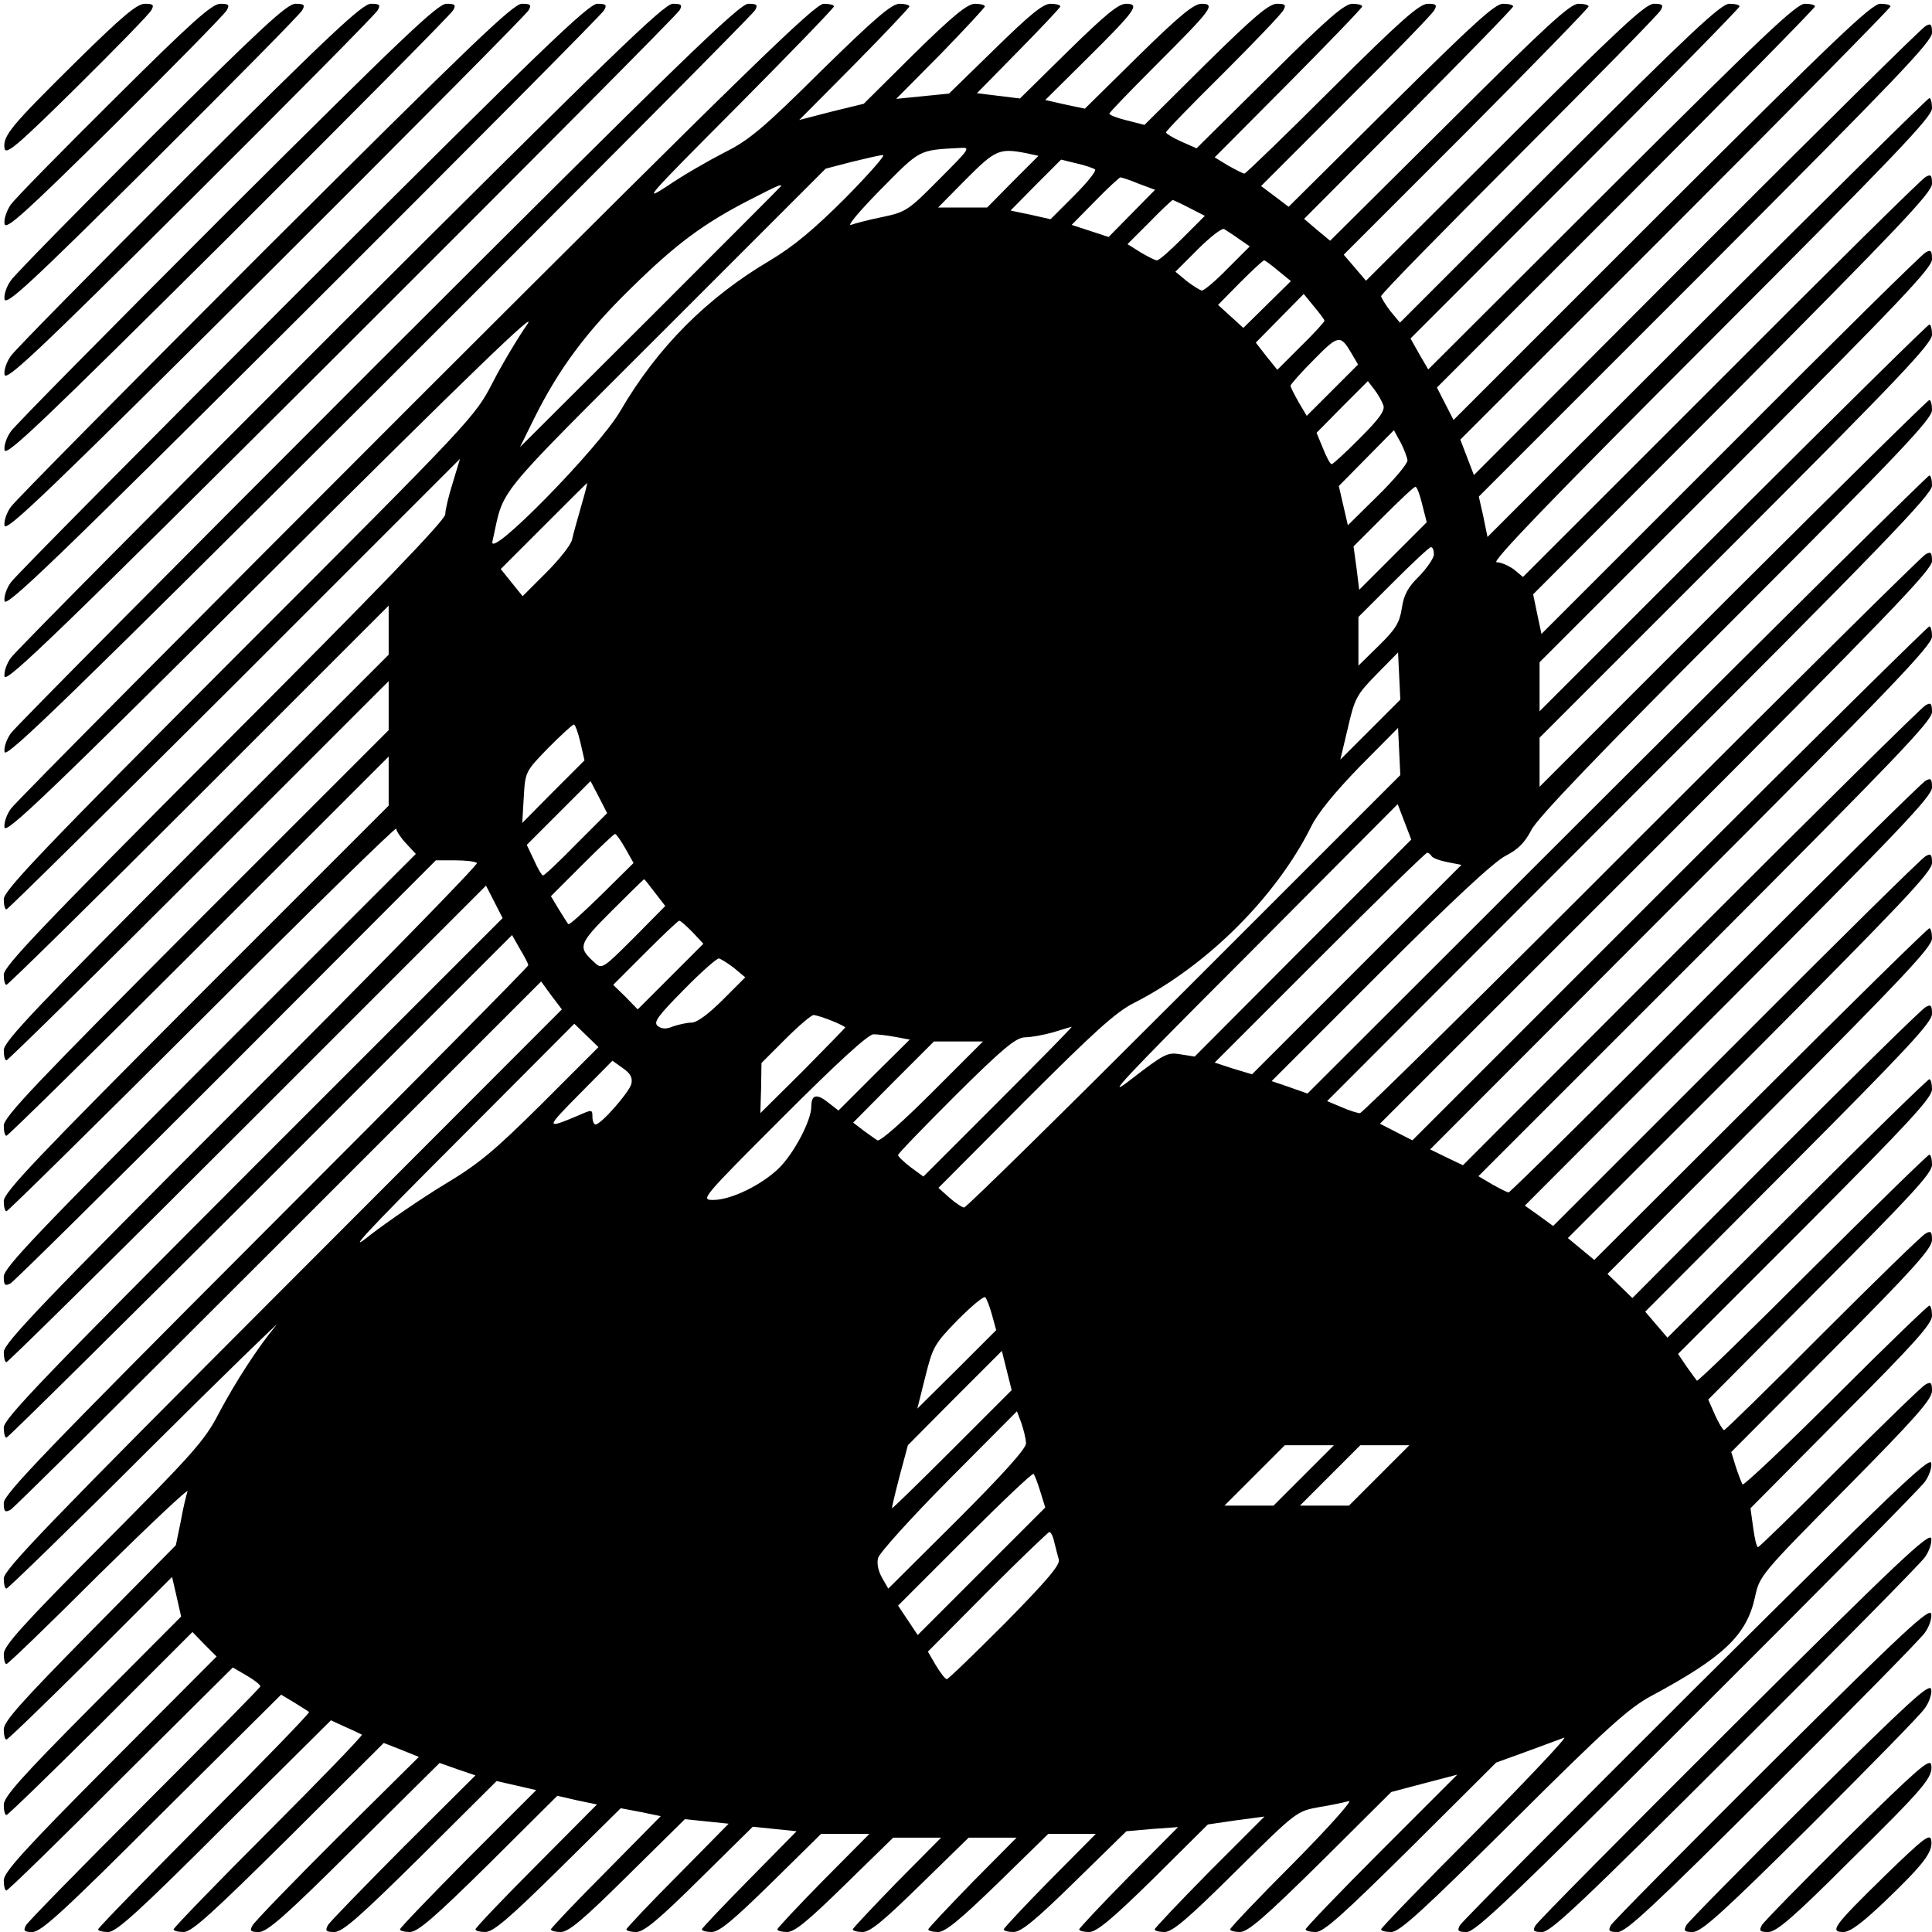
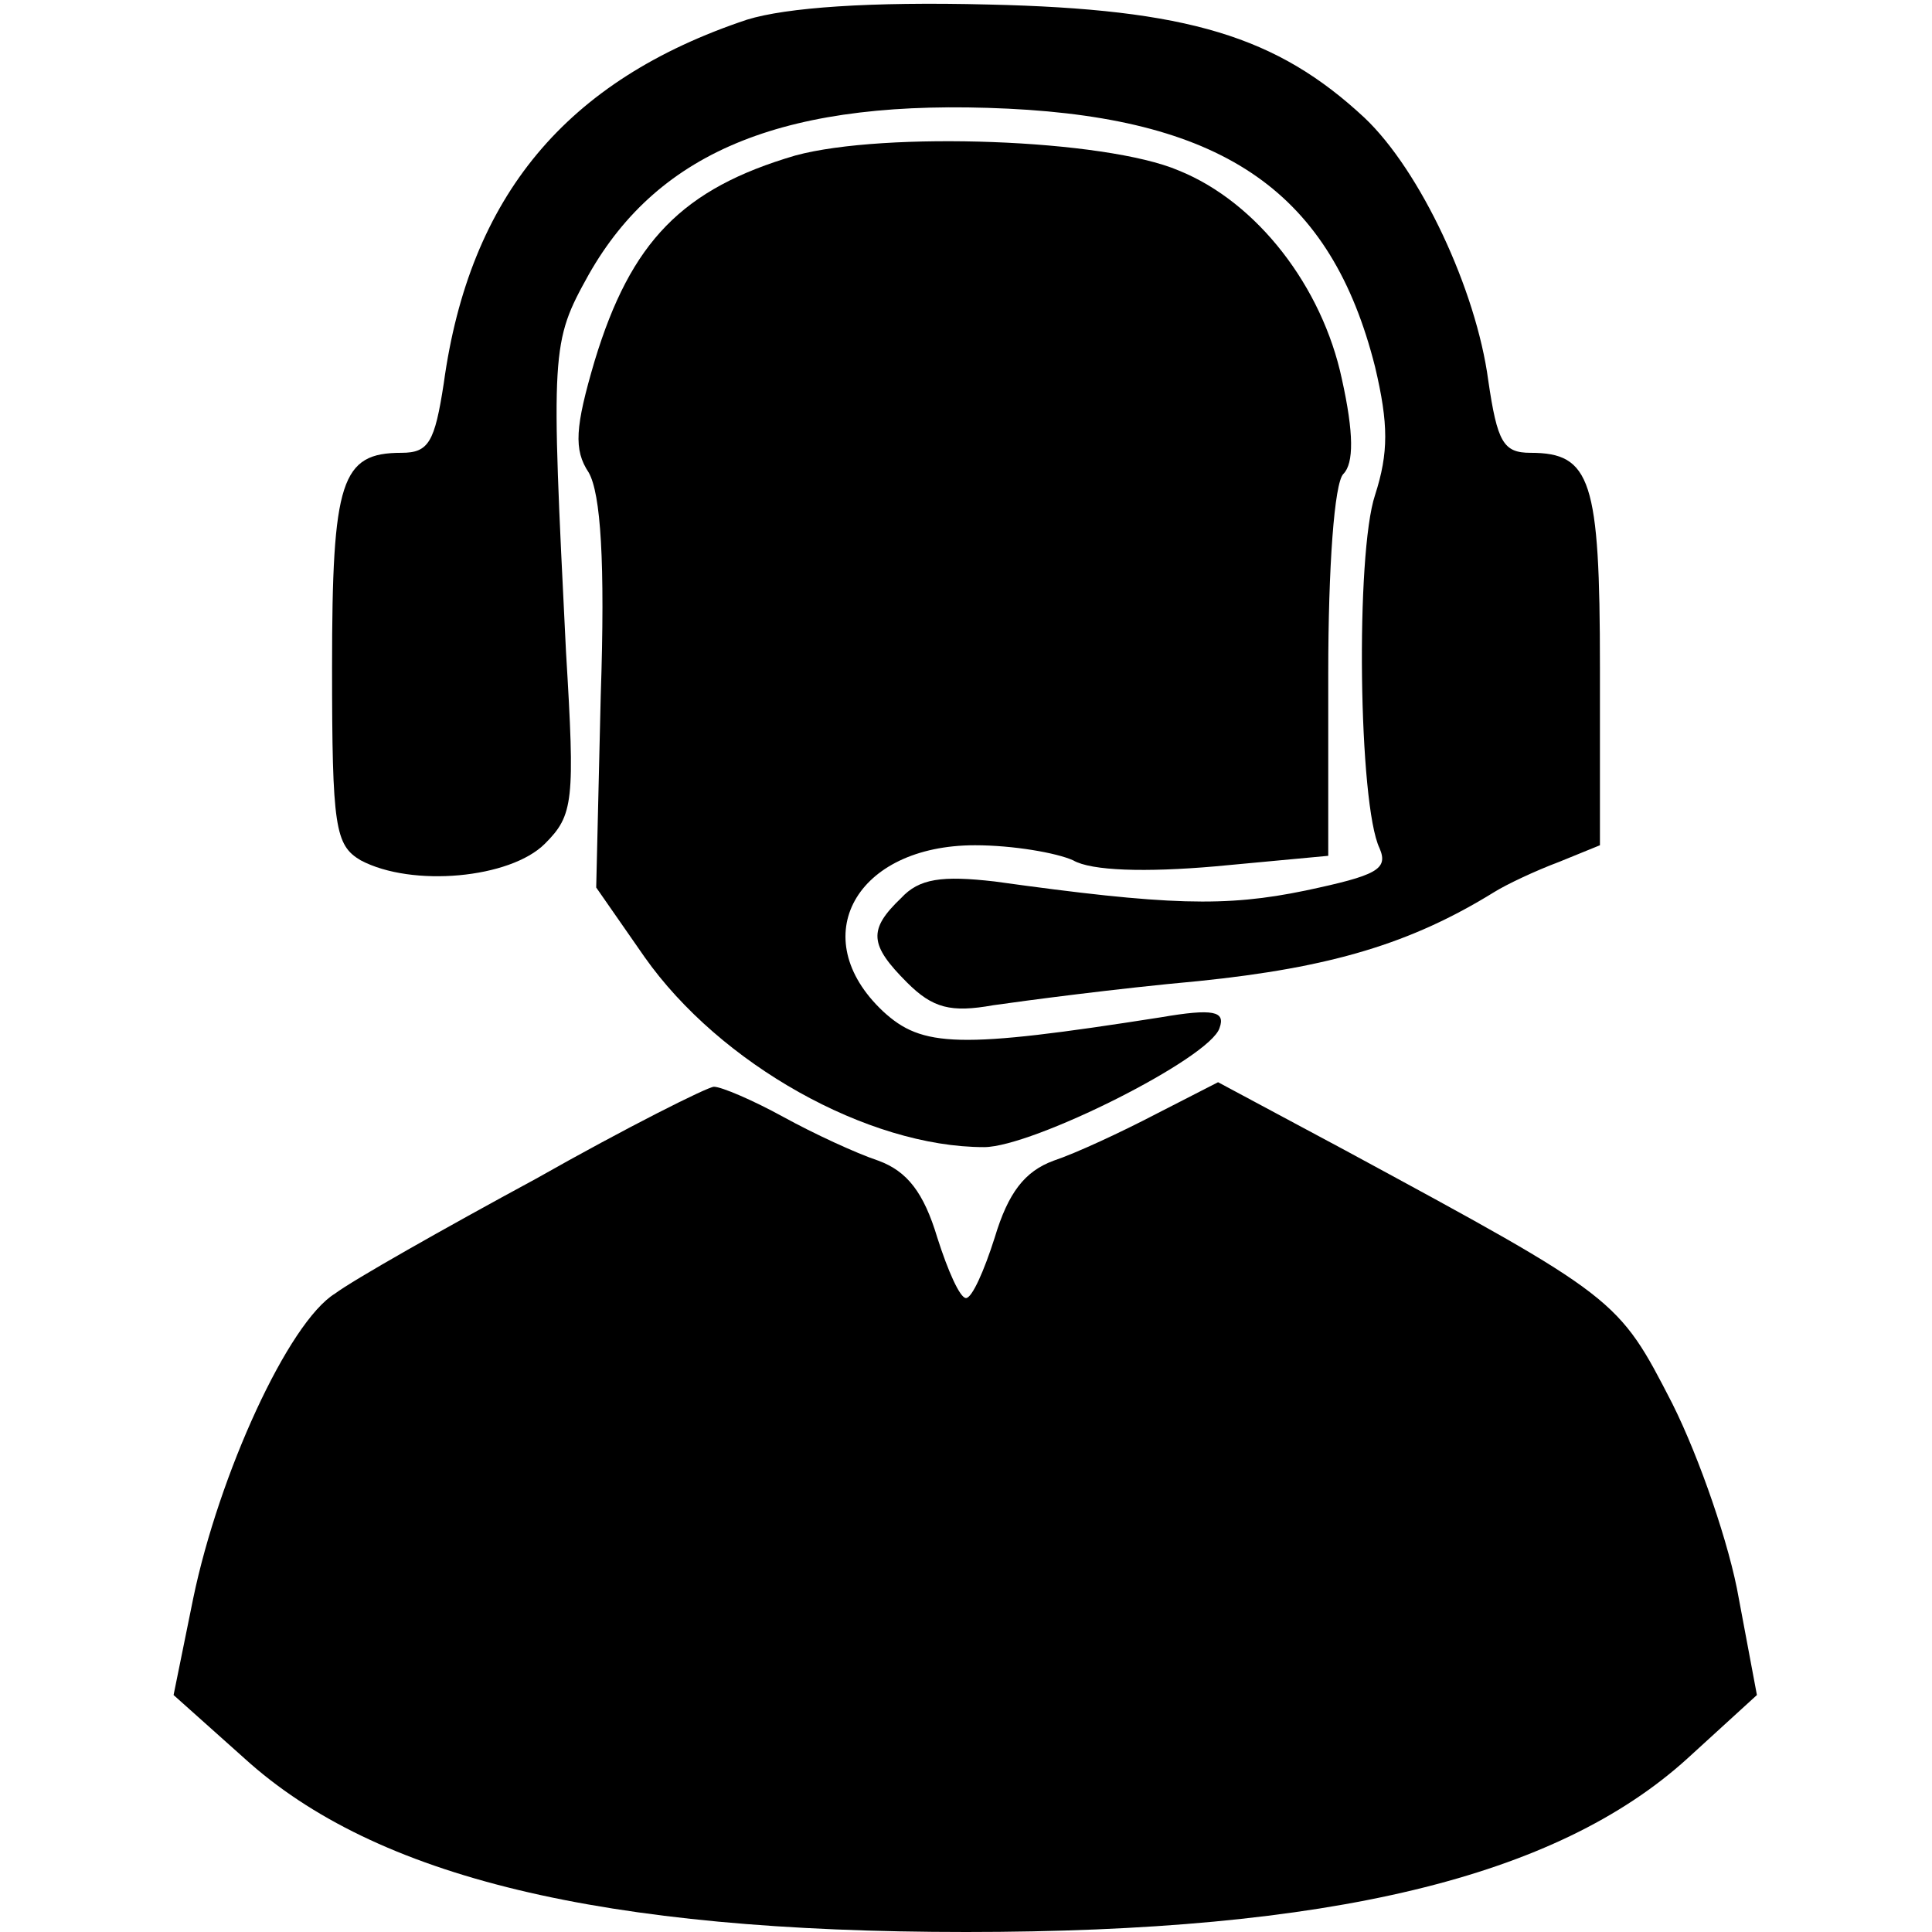
- <svg xmlns="http://www.w3.org/2000/svg" version="1.0" width="512pt" height="512pt" viewBox="0 0 512 512" preserveAspectRatio="xMidYMid meet">
-   <g transform="translate(0,512) scale(0.1,-0.1)" fill="#000000" stroke="none">
-     <path d="M203 4958 c-174 -172 -196 -198 -191 -231 3 -19 32 5 192 163 103 102 192 193 197 203 8 14 5 17 -17 17 -21 0 -60 -33 -181 -152z" />
-     <path d="M303 4858 c-140 -139 -264 -265 -275 -281 -10 -15 -18 -37 -16 -50 3 -18 49 23 292 263 158 157 292 293 297 303 8 14 5 17 -17 17 -22 0 -75 -47 -281 -252z" />
-     <path d="M402 4758 c-194 -194 -362 -365 -373 -381 -11 -15 -19 -37 -17 -50 4 -18 67 40 392 363 213 212 392 393 397 403 8 14 5 17 -18 17 -22 0 -89 -62 -381 -352z" />
-     <path d="M502 4658 c-249 -249 -462 -465 -473 -481 -11 -15 -19 -37 -17 -50 4 -18 84 57 492 463 268 267 492 493 497 503 8 14 5 17 -18 17 -22 0 -104 -76 -481 -452z" />
-     <path d="M602 4558 c-304 -304 -562 -565 -573 -581 -11 -15 -19 -37 -17 -50 4 -18 101 75 592 563 323 322 592 593 597 603 8 14 5 17 -18 17 -23 0 -118 -91 -581 -552z" />
-     <path d="M702 4458 c-359 -359 -662 -665 -673 -681 -11 -15 -19 -37 -17 -50 4 -18 118 92 692 663 378 377 692 693 697 703 8 14 5 17 -18 17 -23 0 -133 -106 -681 -652z" />
-     <path d="M802 4358 c-414 -414 -762 -765 -773 -781 -11 -15 -19 -37 -17 -50 4 -18 136 109 792 763 433 432 792 793 797 803 8 14 5 17 -18 17 -23 0 -148 -120 -781 -752z" />
-     <path d="M902 4258 c-469 -469 -862 -865 -873 -881 -11 -15 -19 -37 -17 -50 4 -18 153 126 892 863 488 487 892 893 897 903 8 14 5 17 -18 17 -23 0 -162 -135 -881 -852z" />
-     <path d="M1002 4158 c-524 -524 -962 -965 -973 -981 -11 -15 -19 -37 -17 -50 4 -18 170 144 992 963 543 542 992 993 997 1003 8 14 5 17 -18 17 -23 0 -177 -149 -981 -952z" />
-     <path d="M1102 4058 c-579 -579 -1062 -1065 -1073 -1081 -11 -15 -19 -37 -17 -50 4 -18 123 96 717 688 522 520 701 692 668 645 -25 -36 -67 -106 -92 -155 -46 -89 -53 -97 -671 -715 -519 -520 -624 -630 -624 -653 0 -15 3 -27 7 -27 4 0 276 269 605 597 l597 597 -19 -63 c-11 -35 -20 -72 -20 -84 0 -15 -179 -201 -585 -607 -485 -486 -585 -591 -585 -613 0 -15 3 -27 7 -27 4 0 234 226 510 502 l503 503 0 -65 0 -65 -510 -510 c-422 -423 -510 -515 -510 -538 0 -15 3 -27 7 -27 4 0 234 226 510 502 l503 503 0 -65 0 -65 -510 -510 c-422 -423 -510 -515 -510 -538 0 -15 3 -27 7 -27 4 0 234 226 510 502 l503 503 0 -65 0 -65 -510 -510 c-422 -423 -510 -515 -510 -538 0 -15 3 -27 7 -27 4 0 238 231 520 512 282 282 513 508 513 502 0 -6 12 -24 26 -39 l26 -28 -546 -546 c-456 -457 -546 -551 -546 -574 0 -23 3 -26 18 -18 9 5 267 260 572 565 l555 556 51 0 c28 0 54 -3 58 -7 4 -4 -277 -291 -624 -638 -524 -524 -630 -635 -630 -658 0 -15 3 -27 7 -27 4 0 292 284 639 631 l632 632 22 -43 22 -43 -661 -661 c-550 -551 -661 -666 -661 -689 0 -15 3 -27 7 -27 4 0 307 300 674 666 l666 666 21 -37 c12 -20 22 -39 22 -43 0 -4 -313 -320 -695 -702 -583 -584 -695 -700 -695 -723 0 -23 3 -26 18 -18 9 5 329 323 711 705 l695 695 27 -37 28 -37 -739 -740 c-617 -618 -740 -745 -740 -768 0 -15 3 -27 7 -27 4 0 174 165 377 368 203 202 356 350 338 330 -49 -59 -108 -150 -153 -235 -36 -70 -69 -107 -305 -344 -213 -214 -264 -271 -264 -292 0 -15 3 -27 7 -27 4 0 115 107 246 238 132 130 237 229 234 220 -3 -9 -12 -45 -18 -80 l-13 -63 -228 -231 c-182 -185 -228 -236 -228 -257 0 -15 3 -27 7 -27 4 0 104 97 223 215 l216 216 12 -52 12 -53 -235 -236 c-189 -190 -235 -242 -235 -263 0 -15 3 -27 7 -27 4 0 116 109 250 242 l243 243 32 -33 32 -32 -282 -283 c-229 -230 -282 -289 -282 -310 0 -15 3 -27 7 -27 4 0 141 133 303 296 l297 295 36 -21 c21 -12 37 -25 37 -29 0 -3 -138 -143 -306 -311 -168 -168 -310 -313 -315 -322 -8 -15 -5 -18 17 -18 23 0 84 56 343 315 l316 314 35 -21 c19 -12 37 -23 39 -25 3 -2 -122 -131 -277 -286 -155 -156 -282 -286 -282 -290 0 -4 12 -7 27 -7 21 0 80 53 308 281 l282 280 39 -18 c21 -9 41 -19 43 -20 3 -2 -108 -117 -247 -256 -139 -139 -252 -256 -252 -260 0 -4 12 -7 27 -7 21 0 75 49 278 250 l252 251 46 -18 47 -19 -216 -214 c-118 -118 -220 -223 -225 -233 -8 -14 -5 -17 17 -17 22 0 71 43 253 224 l226 224 48 -17 47 -16 -191 -190 c-104 -105 -195 -198 -200 -207 -8 -15 -5 -18 17 -18 22 0 67 40 229 200 l201 200 53 -12 52 -12 -181 -181 c-99 -100 -180 -184 -180 -188 0 -4 12 -7 26 -7 21 0 65 38 209 180 l182 181 52 -12 53 -11 -161 -162 c-89 -89 -161 -165 -161 -169 0 -4 12 -7 26 -7 21 0 63 36 193 164 l166 164 53 -10 53 -11 -145 -147 c-80 -80 -146 -150 -146 -153 0 -4 12 -7 26 -7 21 0 60 33 178 150 l151 149 58 -6 58 -6 -135 -137 c-75 -75 -136 -140 -136 -143 0 -4 12 -7 26 -7 20 0 59 32 168 140 l141 139 58 -6 58 -6 -125 -127 c-69 -70 -126 -130 -126 -133 0 -4 12 -7 26 -7 20 0 57 31 158 130 l132 130 64 0 64 0 -122 -123 c-67 -68 -122 -127 -122 -130 0 -4 12 -7 26 -7 20 0 56 30 153 125 l128 125 63 0 64 0 -117 -118 c-64 -66 -117 -122 -117 -125 0 -4 12 -7 26 -7 20 0 56 30 153 125 l128 125 63 0 64 0 -117 -118 c-64 -66 -117 -122 -117 -125 0 -4 12 -7 26 -7 19 0 58 32 159 130 l133 130 63 0 63 0 -122 -123 c-67 -68 -122 -127 -122 -130 0 -4 12 -7 26 -7 20 0 58 31 163 134 l136 133 68 6 69 5 -131 -132 c-72 -73 -131 -136 -131 -139 0 -4 12 -7 26 -7 20 0 59 32 171 142 l144 143 75 11 75 10 -146 -146 c-80 -81 -145 -150 -145 -153 0 -4 12 -7 26 -7 21 0 62 35 188 160 162 160 162 160 222 171 32 5 68 13 79 16 11 3 -55 -71 -147 -164 -93 -93 -168 -172 -168 -176 0 -4 12 -7 26 -7 21 0 66 39 214 185 l187 186 87 23 88 23 -201 -201 c-111 -111 -201 -205 -201 -209 0 -4 12 -7 27 -7 21 0 71 45 252 224 l226 225 80 29 c44 16 89 33 100 37 11 4 -94 -107 -232 -247 -139 -139 -253 -257 -253 -261 0 -4 12 -7 27 -7 22 0 82 55 322 293 248 247 307 300 366 332 194 104 254 162 276 263 12 56 15 60 241 288 184 186 228 236 228 258 0 22 -3 25 -17 17 -10 -5 -112 -105 -228 -220 -115 -116 -213 -211 -216 -211 -4 0 -9 23 -13 52 l-7 51 240 242 c194 194 241 247 241 268 0 15 -3 27 -7 27 -4 0 -116 -108 -249 -241 -133 -133 -244 -237 -246 -233 -3 5 -11 26 -18 47 l-12 39 266 267 c217 218 266 273 266 295 0 22 -3 25 -17 17 -10 -5 -133 -125 -273 -265 -140 -141 -258 -256 -261 -256 -3 0 -14 18 -24 40 l-18 41 296 298 c241 242 297 302 297 324 0 15 -3 27 -7 27 -4 0 -143 -136 -310 -302 -166 -166 -304 -300 -306 -297 -2 2 -14 19 -27 37 l-23 34 337 337 c274 275 336 342 336 364 0 15 -3 27 -7 27 -4 0 -162 -154 -351 -343 l-343 -342 -30 35 -29 34 380 381 c314 315 380 386 380 408 0 23 -3 26 -17 18 -10 -5 -189 -181 -398 -390 l-379 -381 -33 32 -33 32 430 431 c354 355 430 436 430 458 0 15 -3 27 -7 27 -4 0 -206 -198 -448 -440 l-440 -439 -35 29 -35 29 483 483 c401 403 482 488 482 511 0 23 -3 26 -17 18 -10 -5 -236 -228 -502 -495 l-485 -485 -37 27 -38 27 539 540 c451 452 540 545 540 568 0 23 -3 26 -17 18 -10 -5 -261 -253 -558 -550 -297 -298 -543 -541 -547 -541 -4 0 -23 10 -43 21 l-37 22 601 601 c503 504 601 606 601 629 0 23 -3 26 -17 18 -10 -5 -290 -282 -622 -614 l-604 -605 -44 21 -43 21 665 666 c554 554 665 670 665 693 0 15 -3 27 -7 27 -4 0 -314 -306 -689 -681 l-681 -681 -43 22 -43 22 732 732 c614 615 731 736 731 759 0 23 -3 26 -17 18 -10 -5 -349 -341 -753 -745 -404 -405 -740 -736 -746 -736 -6 0 -29 7 -49 16 l-38 16 801 802 c670 669 802 806 802 829 0 15 -3 27 -7 27 -4 0 -377 -369 -828 -819 l-820 -819 -48 17 -47 16 287 287 c192 192 303 295 333 310 33 17 51 35 68 68 15 31 181 204 542 565 431 431 520 525 520 548 0 15 -3 27 -7 27 -4 0 -238 -231 -520 -512 l-513 -513 0 65 0 65 520 520 c431 431 520 525 520 548 0 15 -3 27 -7 27 -4 0 -238 -231 -520 -512 l-513 -513 0 65 0 65 520 520 c434 435 520 525 520 548 0 23 -3 26 -17 18 -10 -5 -243 -235 -518 -511 l-500 -500 -11 52 -11 53 529 530 c440 443 528 535 528 558 0 23 -3 26 -17 18 -10 -5 -254 -246 -542 -535 l-525 -525 -24 20 c-14 10 -34 19 -46 19 -15 0 150 171 567 588 487 488 587 592 587 615 0 15 -3 27 -7 27 -4 0 -269 -262 -589 -581 l-582 -582 -11 54 -12 53 601 601 c502 503 600 605 600 628 0 23 -3 26 -17 18 -10 -5 -283 -275 -608 -600 l-589 -590 -18 47 -18 47 570 570 c314 314 570 574 570 578 0 4 -12 7 -27 7 -23 0 -121 -94 -579 -551 l-552 -552 -22 43 -22 43 501 501 c276 276 501 505 501 509 0 4 -12 7 -27 7 -22 0 -111 -84 -513 -485 l-485 -484 -24 41 -23 41 436 436 c240 240 436 440 436 444 0 4 -12 7 -27 7 -22 0 -102 -75 -450 -422 l-423 -423 -25 30 c-13 17 -24 35 -25 40 0 6 165 174 366 375 201 201 370 373 375 383 8 14 5 17 -18 17 -22 0 -91 -64 -395 -367 l-368 -367 -29 34 -30 35 325 325 c178 179 324 329 324 333 0 4 -12 7 -27 7 -22 0 -85 -58 -342 -314 l-316 -314 -35 29 -34 29 277 278 c152 153 277 281 277 285 0 4 -12 7 -27 7 -21 0 -78 -52 -297 -269 l-271 -269 -37 28 -36 27 224 224 c124 123 230 232 235 242 8 14 5 17 -17 17 -22 0 -71 -43 -254 -225 -124 -124 -229 -225 -232 -225 -4 0 -23 10 -43 21 l-36 22 195 196 c108 109 196 200 196 204 0 4 -12 7 -26 7 -21 0 -67 -40 -220 -192 l-193 -191 -41 18 c-22 10 -40 21 -40 24 0 4 68 74 151 156 83 83 155 158 160 168 8 14 5 17 -17 17 -21 0 -61 -34 -189 -160 l-162 -161 -47 12 c-25 6 -46 14 -46 18 0 3 57 62 126 131 145 145 157 160 118 160 -20 0 -58 -31 -168 -139 l-141 -139 -52 11 -53 12 111 110 c130 129 141 145 103 145 -20 0 -55 -29 -153 -125 l-128 -126 -57 7 -57 7 110 112 c61 62 111 115 111 118 0 4 -12 7 -26 7 -20 0 -55 -29 -147 -119 l-122 -119 -70 -7 -70 -7 118 119 c64 66 117 123 117 126 0 4 -12 7 -26 7 -20 0 -58 -31 -161 -132 l-134 -133 -86 -21 -85 -22 146 147 c80 81 146 151 146 154 0 4 -12 7 -26 7 -21 0 -65 -38 -208 -178 -155 -154 -192 -184 -256 -216 -41 -21 -109 -60 -150 -88 -70 -46 -57 -32 183 209 141 142 257 262 257 266 0 4 -12 7 -27 7 -23 0 -198 -170 -1081 -1052z m1387 587 c-81 -82 -88 -87 -150 -100 -35 -7 -73 -17 -84 -21 -11 -3 25 39 79 94 106 107 99 104 211 110 28 2 25 -2 -56 -83z m231 69 l32 -7 -68 -68 -68 -69 -65 0 -65 0 74 75 c78 78 88 83 160 69z m-479 -118 c-83 -83 -138 -129 -200 -166 -168 -99 -299 -231 -397 -399 -56 -97 -350 -397 -339 -346 33 147 -7 98 459 564 l424 424 69 18 c37 9 75 18 83 18 8 1 -37 -50 -99 -113z m661 75 c4 -4 -21 -35 -55 -69 l-63 -63 -53 12 -53 11 67 68 67 67 41 -10 c23 -5 45 -13 49 -16z m116 -38 l43 -16 -61 -62 -62 -63 -49 16 -49 16 62 63 c34 35 65 63 67 63 3 0 25 -7 49 -17z m-948 -6 c0 -1 -156 -157 -346 -347 l-346 -345 37 75 c65 131 138 230 257 346 120 118 193 172 316 235 76 39 82 41 82 36z m1082 -58 l41 -21 -59 -59 c-32 -32 -62 -59 -68 -59 -5 0 -24 10 -43 21 l-35 22 58 58 c32 33 60 59 62 59 1 0 21 -9 44 -21z m131 -82 l29 -20 -58 -58 c-32 -33 -63 -59 -69 -59 -5 1 -23 12 -40 25 l-30 25 59 59 c33 33 64 57 70 54 6 -4 24 -15 39 -26z m105 -85 l33 -27 -63 -62 -63 -62 -34 31 -33 30 58 59 c32 32 61 59 64 59 3 0 20 -13 38 -28z m122 -132 c0 -3 -28 -34 -63 -68 l-62 -62 -29 36 -28 36 63 64 64 65 27 -33 c15 -18 28 -35 28 -38z m72 -87 l17 -29 -68 -68 -68 -68 -22 37 c-11 20 -21 39 -21 43 0 3 28 35 62 69 65 66 70 67 100 16z m84 -137 c5 -14 -11 -36 -62 -87 -38 -38 -71 -69 -75 -69 -4 0 -14 19 -23 42 l-17 41 68 69 68 68 17 -22 c10 -13 20 -31 24 -42z m64 -146 c0 -9 -35 -51 -79 -94 l-79 -78 -12 52 -12 52 73 74 73 74 18 -33 c9 -17 17 -39 18 -47z m-2190 -122 c-10 -35 -21 -74 -24 -88 -3 -14 -34 -53 -68 -87 l-63 -63 -29 36 -29 36 114 114 c63 63 114 114 115 114 1 0 -6 -28 -16 -62z m2229 5 l12 -47 -89 -89 -90 -90 -7 57 -8 58 79 79 c43 43 81 79 85 79 4 0 12 -21 18 -47z m31 -132 c0 -10 -18 -36 -39 -58 -30 -29 -41 -50 -46 -85 -6 -38 -16 -55 -61 -99 l-54 -53 0 64 0 65 92 92 c51 51 96 93 100 93 5 0 8 -8 8 -19z m-168 -464 l-80 -80 20 84 c18 78 23 88 76 142 l57 58 3 -63 3 -62 -79 -79z m-2094 -34 l11 -48 -83 -83 -82 -83 4 68 c4 68 4 68 65 131 34 34 64 62 68 62 3 0 11 -21 17 -47z m1600 -660 c-315 -315 -577 -573 -583 -573 -5 0 -23 12 -39 26 l-29 26 229 230 c182 182 241 236 289 260 193 98 377 281 470 468 17 35 63 91 128 158 l102 103 3 -63 3 -62 -573 -573z m-1611 390 c-45 -46 -84 -83 -88 -83 -3 0 -14 18 -24 41 l-19 40 85 85 84 84 22 -42 22 -43 -82 -82z m1926 -275 l-287 -288 -38 6 c-34 6 -43 1 -130 -66 -77 -60 -24 -3 307 328 l399 401 18 -47 18 -47 -287 -287z m-1796 264 l22 -39 -84 -83 c-47 -46 -86 -82 -89 -79 -2 2 -13 20 -25 39 l-21 35 82 82 c46 46 85 83 88 83 3 0 15 -17 27 -38z m2137 -21 c3 -5 22 -12 43 -16 l36 -7 -277 -277 -278 -278 -50 15 -49 16 278 278 c153 153 281 278 285 278 4 0 9 -4 12 -9z m-2058 -97 l27 -35 -83 -84 c-81 -81 -85 -84 -103 -67 -47 42 -45 49 44 138 46 46 85 84 86 84 1 0 14 -16 29 -36z m99 -104 l29 -31 -87 -87 -87 -87 -32 33 -33 32 85 85 c47 47 87 85 90 85 4 0 19 -14 35 -30z m110 -95 l30 -25 -60 -60 c-37 -37 -68 -60 -82 -60 -12 0 -34 -5 -49 -10 -19 -8 -30 -7 -41 1 -12 10 0 26 69 96 45 46 87 83 93 83 5 -1 23 -12 40 -25z m259 -140 c20 -8 36 -16 36 -18 0 -1 -51 -53 -112 -115 l-113 -112 2 67 1 66 63 63 c35 35 69 64 75 64 6 0 28 -7 48 -15z m-768 -220 c-128 -127 -168 -160 -260 -215 -59 -36 -147 -96 -195 -133 -67 -54 -18 0 227 245 l314 315 32 -31 32 -31 -150 -150z m1210 6 l-199 -199 -34 25 c-18 14 -33 28 -33 32 0 4 69 75 153 159 125 124 159 152 183 153 16 0 49 6 74 13 25 8 47 14 50 15 3 0 -85 -89 -194 -198z m-273 171 l38 -7 -95 -94 -94 -94 -27 21 c-31 25 -45 21 -45 -11 0 -36 -45 -122 -85 -162 -46 -45 -127 -85 -175 -85 -34 0 -31 4 185 220 145 145 227 220 240 219 11 0 37 -3 58 -7z m98 -146 c-80 -80 -139 -132 -146 -128 -6 4 -23 16 -38 27 l-26 20 107 108 107 107 65 0 65 0 -134 -134z m-798 21 c-6 -22 -80 -107 -95 -107 -4 0 -8 9 -8 20 0 20 -1 20 -37 4 -88 -37 -88 -35 1 55 l89 90 28 -20 c20 -14 26 -25 22 -42z m956 -612 l11 -40 -104 -104 -105 -104 21 84 c20 80 24 87 86 151 37 37 69 64 73 60 4 -4 12 -25 18 -47z m-105 -356 c-87 -87 -159 -157 -160 -156 -1 1 8 39 20 85 l22 82 124 125 125 125 13 -52 13 -52 -157 -157z m195 16 c1 -13 -61 -82 -182 -203 l-183 -182 -16 28 c-10 17 -15 38 -11 53 3 13 87 106 187 207 l181 182 12 -32 c6 -18 12 -42 12 -53z m736 -85 l-80 -80 -65 0 -65 0 80 80 80 80 65 0 65 0 -80 -80z m200 0 l-80 -80 -65 0 -65 0 80 80 80 80 65 0 65 0 -80 -80z m-898 -43 l13 -42 -169 -169 -169 -169 -26 39 -26 39 177 177 c97 97 179 175 182 172 3 -3 11 -24 18 -47z m37 -134 c4 -16 9 -36 12 -46 4 -14 -32 -56 -142 -168 -82 -82 -151 -149 -155 -149 -4 0 -17 17 -29 37 l-21 36 158 159 c87 87 161 158 164 158 4 0 10 -12 13 -27z" />
-     <path d="M4496 650 c-339 -338 -622 -623 -627 -632 -8 -15 -5 -18 18 -18 23 0 123 95 611 583 321 320 592 594 603 610 11 15 19 37 17 50 -4 18 -106 -80 -622 -593z" />
-     <path d="M4596 550 c-284 -283 -522 -523 -527 -533 -8 -14 -5 -17 18 -17 23 0 108 81 511 483 266 265 492 494 503 510 11 15 19 37 17 50 -4 18 -89 -62 -522 -493z" />
-     <path d="M4696 450 c-229 -228 -422 -423 -427 -432 -8 -15 -5 -18 18 -18 22 0 93 66 411 383 211 210 392 394 403 410 11 15 19 37 17 50 -4 18 -72 -45 -422 -393z" />
-     <path d="M4796 350 c-174 -173 -322 -323 -327 -332 -8 -15 -5 -18 17 -18 23 0 80 52 312 282 156 156 293 295 303 311 11 15 19 37 17 50 -4 18 -54 -28 -322 -293z" />
-     <path d="M4896 250 c-119 -118 -222 -223 -227 -232 -8 -15 -5 -18 17 -18 21 0 65 37 211 183 205 202 226 227 221 260 -3 19 -37 -11 -222 -193z" />
-     <path d="M4996 150 c-136 -133 -149 -150 -111 -150 18 0 49 23 111 82 102 98 127 130 122 161 -3 19 -19 7 -122 -93z" />
+ <svg xmlns="http://www.w3.org/2000/svg" version="1.0" width="128pt" height="128pt" viewBox="0 0 128 128" preserveAspectRatio="xMidYMid meet">
+   <g transform="translate(0,128) scale(0.1,-0.1)" fill="#000000" stroke="none">
+     <path d="M495 1267 c-120 -40 -184 -117 -201 -241 -6 -39 -10 -46 -28 -46 -40 0 -46 -18 -46 -142 0 -106 2 -118 19 -128 34 -18 99 -12 122 11 19 19 20 28 14 127 -10 201 -10 205 15 250 47 83 132 117 278 110 144 -7 214 -56 243 -171 9 -38 9 -57 0 -85 -13 -39 -11 -205 3 -234 6 -14 -2 -18 -49 -28 -53 -11 -91 -10 -206 6 -35 4 -50 2 -62 -11 -22 -21 -21 -31 4 -56 17 -17 29 -20 57 -15 21 3 81 11 136 16 88 9 141 25 196 59 8 5 27 14 43 20 l27 11 0 118 c0 124 -6 142 -46 142 -18 0 -22 7 -28 48 -8 60 -45 139 -82 174 -58 54 -117 72 -249 75 -79 2 -134 -2 -160 -10z" />
+     <path d="M527 1177 c-75 -22 -109 -57 -133 -136 -13 -44 -14 -59 -4 -74 8 -14 11 -59 8 -148 l-3 -127 32 -46 c50 -71 148 -126 225 -126 32 0 150 59 156 79 4 11 -4 13 -39 7 -134 -21 -158 -20 -184 4 -52 49 -18 110 61 110 25 0 54 -5 65 -10 12 -7 48 -8 94 -4 l75 7 0 121 c0 70 4 126 10 132 7 7 7 27 -1 63 -13 61 -56 117 -108 138 -49 21 -195 26 -254 10z" />
+     <path d="M355 499 c-61 -33 -121 -67 -133 -76 -31 -19 -77 -120 -94 -202 l-13 -64 47 -42 c87 -79 237 -115 478 -115 241 0 391 36 478 115 l46 42 -12 64 c-6 35 -26 93 -44 129 -36 70 -36 70 -217 168 l-84 45 -41 -21 c-23 -12 -53 -26 -68 -31 -19 -7 -30 -21 -39 -51 -7 -22 -15 -40 -19 -40 -4 0 -12 18 -19 40 -9 30 -20 44 -39 51 -15 5 -43 18 -63 29 -20 11 -41 20 -46 20 -4 0 -58 -27 -118 -61z" />
  </g>
</svg>
